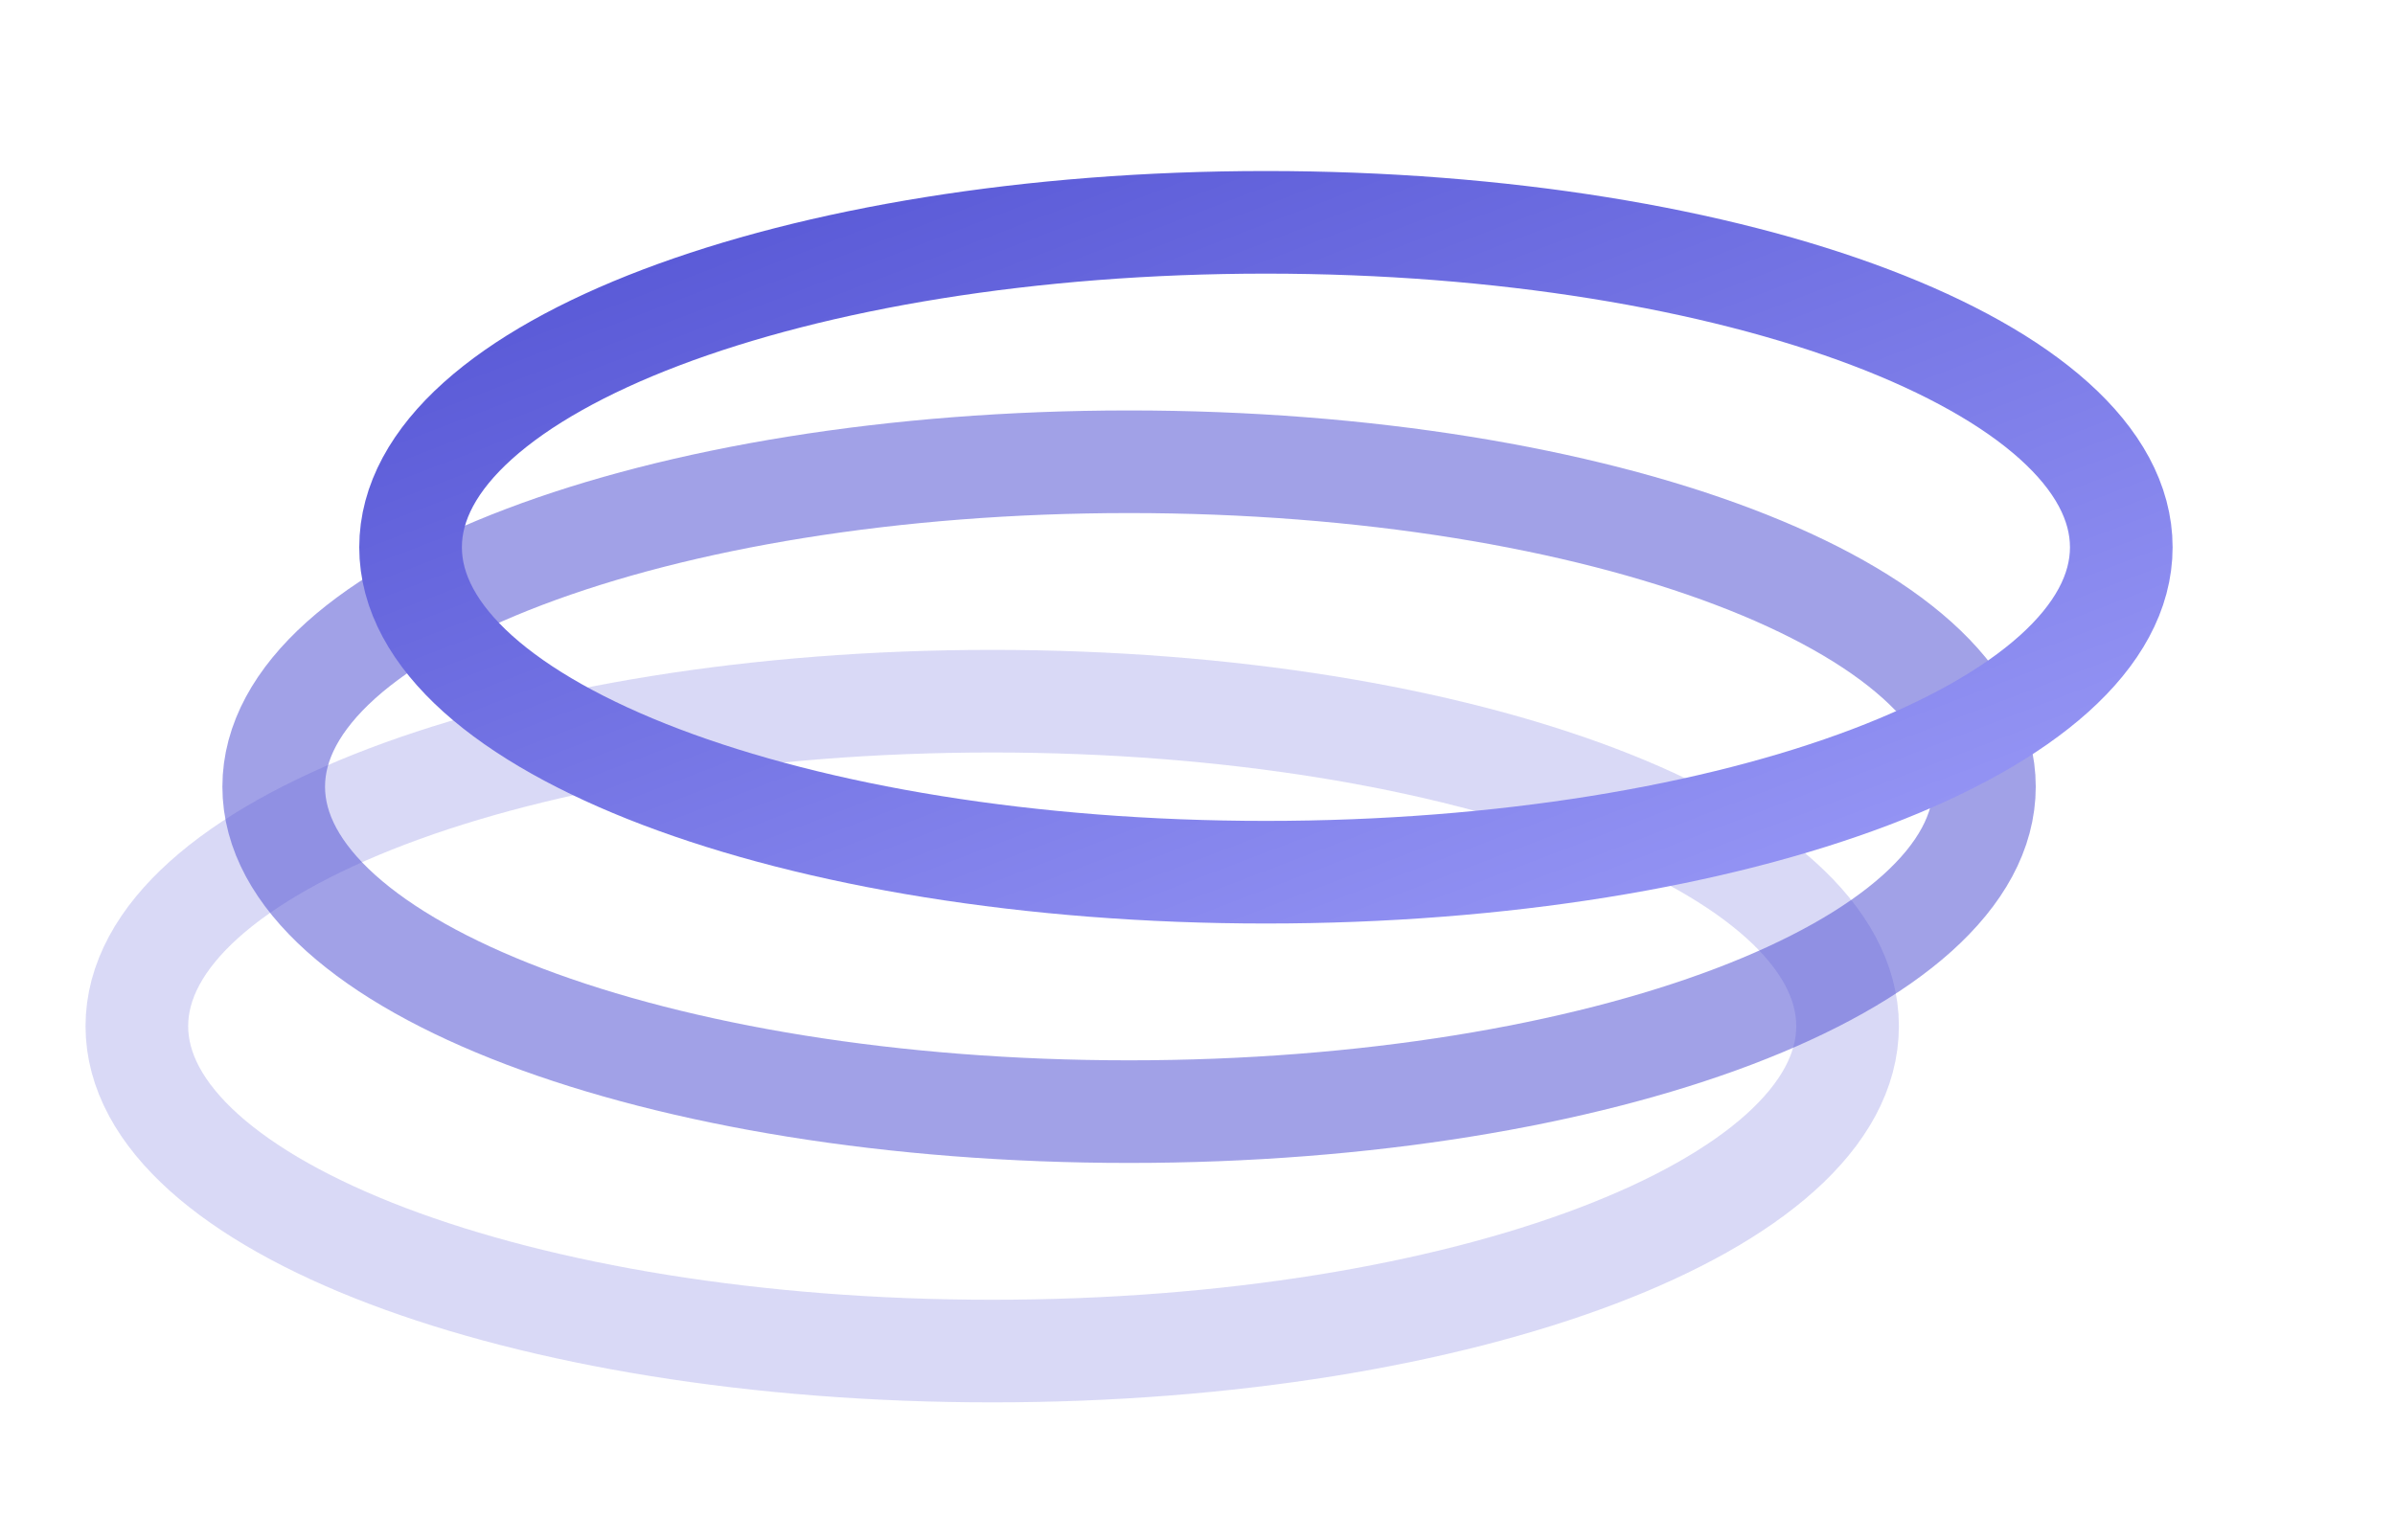
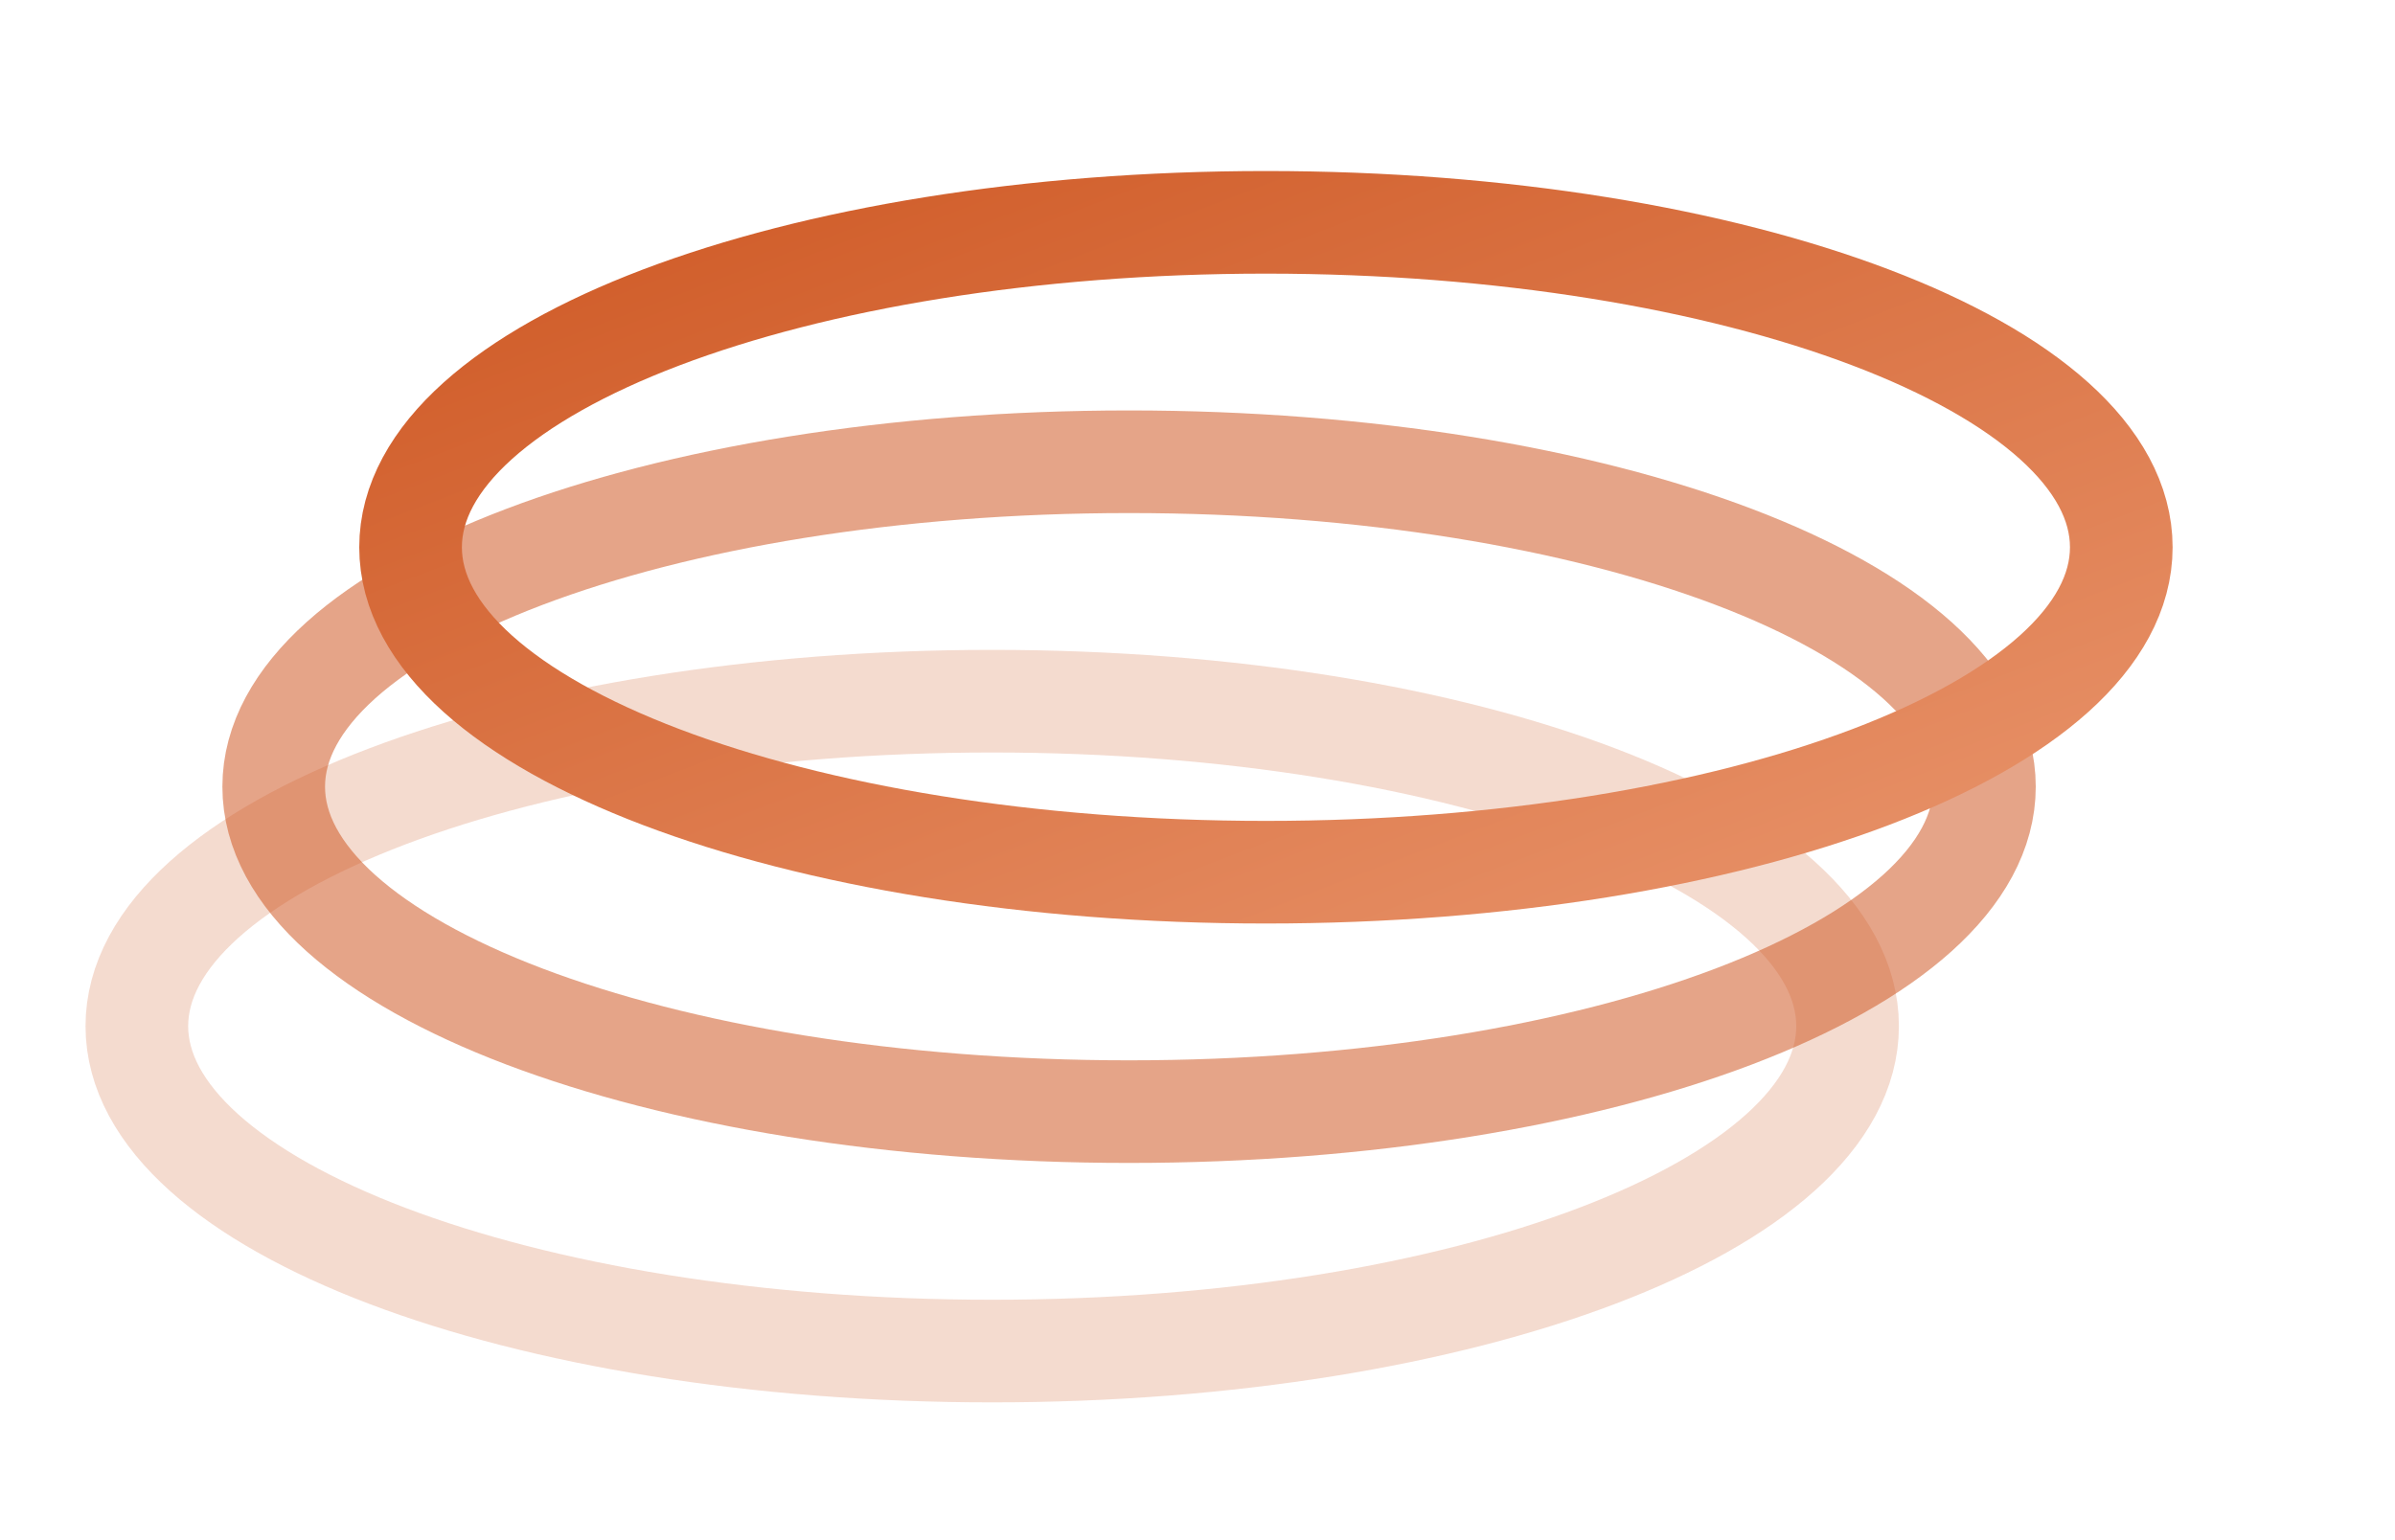
<svg xmlns="http://www.w3.org/2000/svg" viewBox="0 0 140 90">
  <defs>
    <linearGradient id="g1" x1="0" y1="0" x2="1" y2="1">
-       <stop offset="0" stop-color="#5454D4" />
-       <stop offset="1" stop-color="#9A9AF7" />
+       <stop offset="0" stop-color="#CF5A26" />
+       <stop offset="1" stop-color="#E8936A" />
    </linearGradient>
    <linearGradient id="g2" x1="0" y1="0" x2="1" y2="0">
-       <stop offset="0" stop-color="#5454D4" />
-       <stop offset="1" stop-color="#22D3C5" />
+       <stop offset="0" stop-color="#CF5A26" />
+       <stop offset="1" stop-color="#E8936A" />
    </linearGradient>
    <linearGradient id="g3" x1="0" y1="1" x2="0" y2="0">
-       <stop offset="0" stop-color="#5454D4" stop-opacity=".25" />
-       <stop offset="1" stop-color="#5454D4" />
+       <stop offset="0" stop-color="#CF5A26" stop-opacity=".25" />
+       <stop offset="1" stop-color="#CF5A26" />
    </linearGradient>
    <linearGradient id="g4" x1="0" y1="0" x2="1" y2="0">
-       <stop offset="0" stop-color="#5454D4" stop-opacity="0" />
-       <stop offset=".35" stop-color="#5454D4" />
-       <stop offset="1" stop-color="#9A9AF7" />
+       <stop offset="0" stop-color="#CF5A26" stop-opacity="0" />
+       <stop offset=".35" stop-color="#CF5A26" />
+       <stop offset="1" stop-color="#E8936A" />
    </linearGradient>
    <linearGradient id="g5" x1="0" y1="1" x2="1" y2="0">
-       <stop offset="0" stop-color="#5454D4" />
-       <stop offset="1" stop-color="#9A9AF7" />
+       <stop offset="0" stop-color="#CF5A26" />
+       <stop offset="1" stop-color="#E8936A" />
    </linearGradient>
  </defs>
-   <ellipse cx="58" cy="60" rx="50" ry="19" fill="none" stroke="#5454D4" stroke-width="6" opacity=".22" />
-   <ellipse cx="66" cy="46" rx="50" ry="19" fill="none" stroke="#5454D4" stroke-width="6" opacity=".55" />
+   <ellipse cx="58" cy="60" rx="50" ry="19" fill="none" stroke="#CF5A26" stroke-width="6" opacity=".22" />
+   <ellipse cx="66" cy="46" rx="50" ry="19" fill="none" stroke="#CF5A26" stroke-width="6" opacity=".55" />
  <ellipse cx="74" cy="32" rx="50" ry="19" fill="none" stroke="url(#g1)" stroke-width="6" />
</svg>
